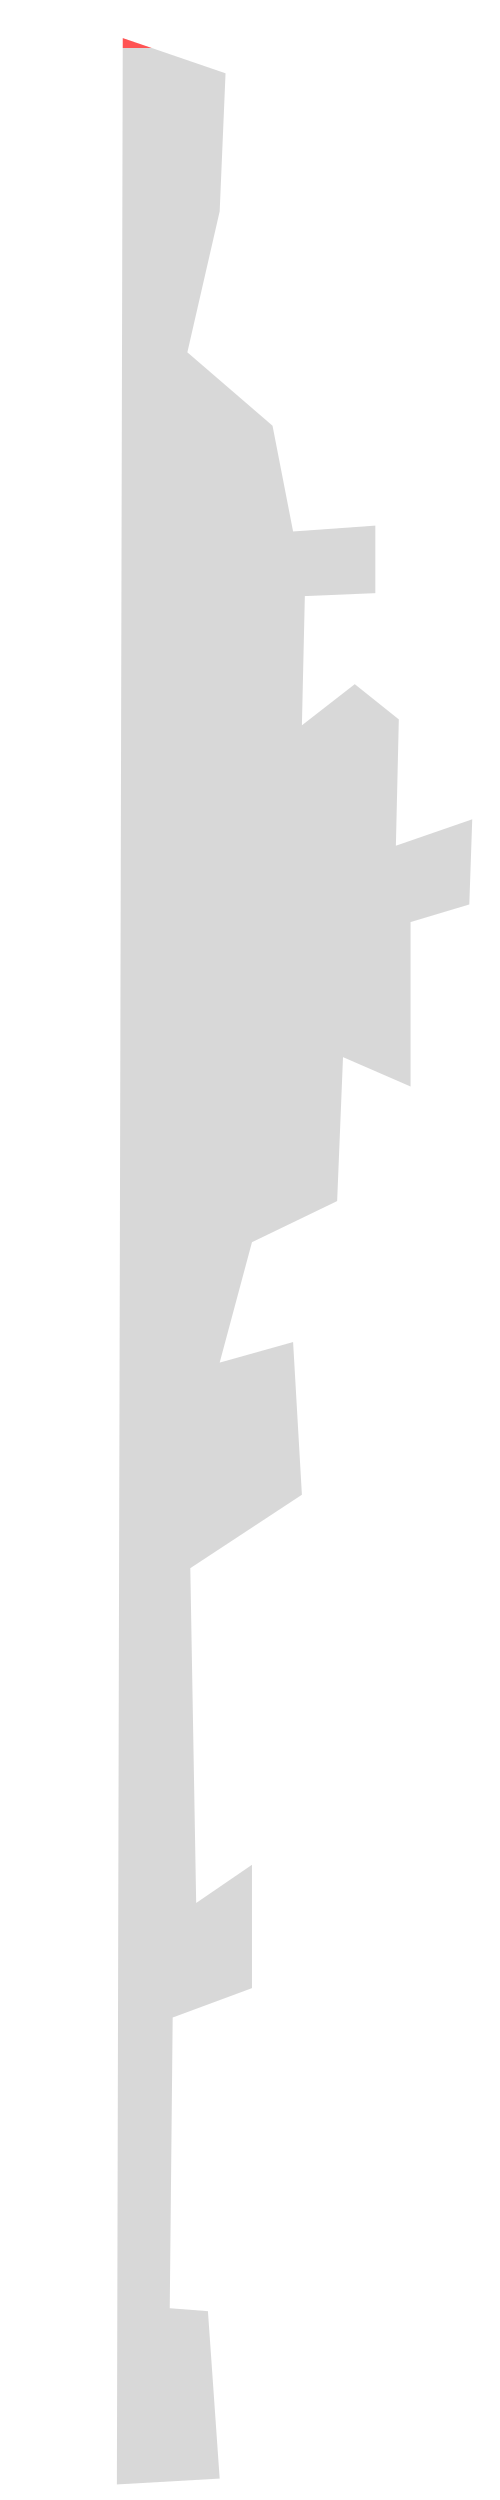
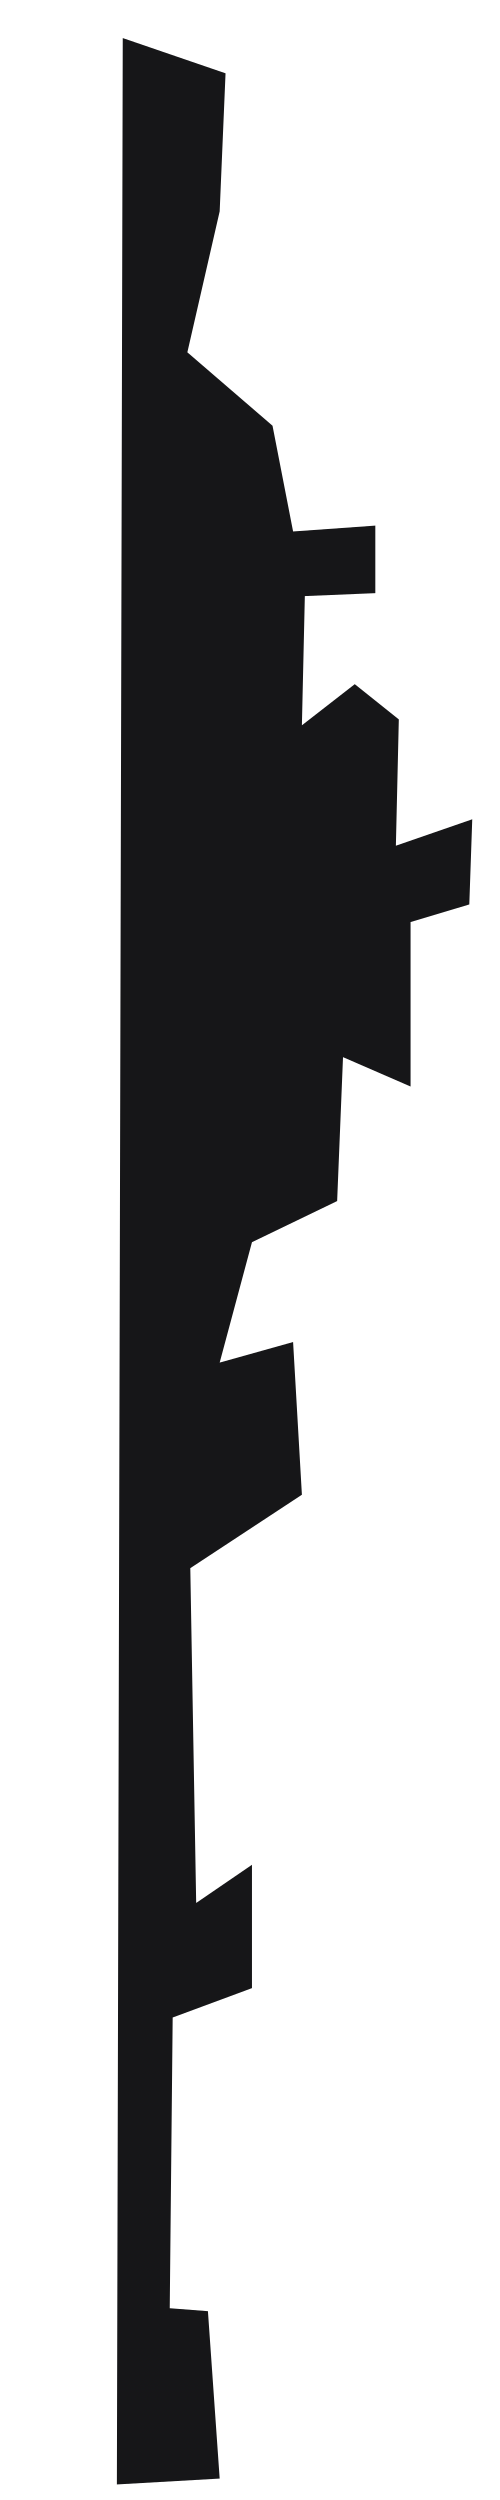
<svg xmlns="http://www.w3.org/2000/svg" viewBox="291.5 39.087 45 225">
  <linearGradient id="gradient">
    <stop id="battleshipRed" offset="0" stop-color="rgba(255, 0, 0, 0.671)" />
    <stop offset="0%" stop-color="rgb(216, 216, 216)" />
  </linearGradient>
-   <polygon fill="url(#gradient)" points="211.096 158.812 207.924 168.063 428.097 168.592 427.568 159.341 412.503 160.398 412.238 163.834 386.072 163.57 383.428 156.434 372.327 156.434 375.763 161.455 345.631 161.984 339.023 151.94 325.279 152.733 327.13 159.34 316.293 156.433 312.592 148.768 299.641 148.24 302.284 142.16 287.482 142.16 285.897 136.874 278.232 136.609 280.611 143.482 269.245 143.217 266.073 147.183 269.774 151.94 258.144 151.675 257.881 145.332 251.801 145.332 252.329 152.733 242.813 154.584 236.206 162.249 223.519 159.34" transform="matrix(0, 1, -1, 0, 470.611, -165.41)" />
+   <polygon fill="#161618" points="211.096 158.812 207.924 168.063 428.097 168.592 427.568 159.341 412.503 160.398 412.238 163.834 386.072 163.57 383.428 156.434 372.327 156.434 375.763 161.455 345.631 161.984 339.023 151.94 325.279 152.733 327.13 159.34 316.293 156.433 312.592 148.768 299.641 148.24 302.284 142.16 287.482 142.16 285.897 136.874 278.232 136.609 280.611 143.482 269.245 143.217 266.073 147.183 269.774 151.94 258.144 151.675 257.881 145.332 251.801 145.332 252.329 152.733 242.813 154.584 236.206 162.249 223.519 159.34" transform="matrix(0, 1, -1, 0, 470.611, -165.41)" />
</svg>
